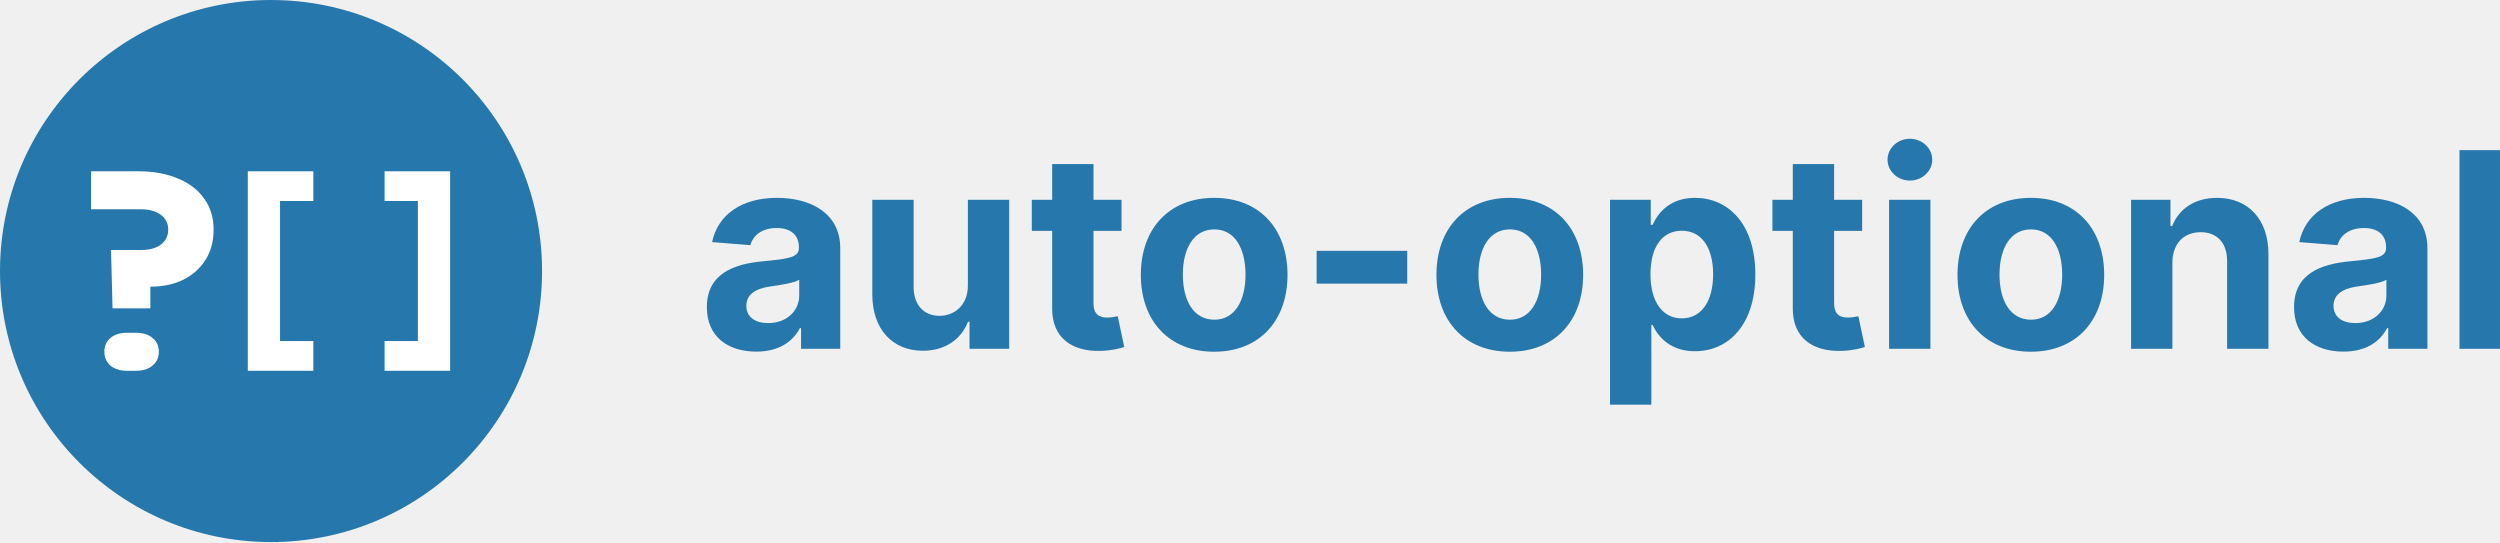
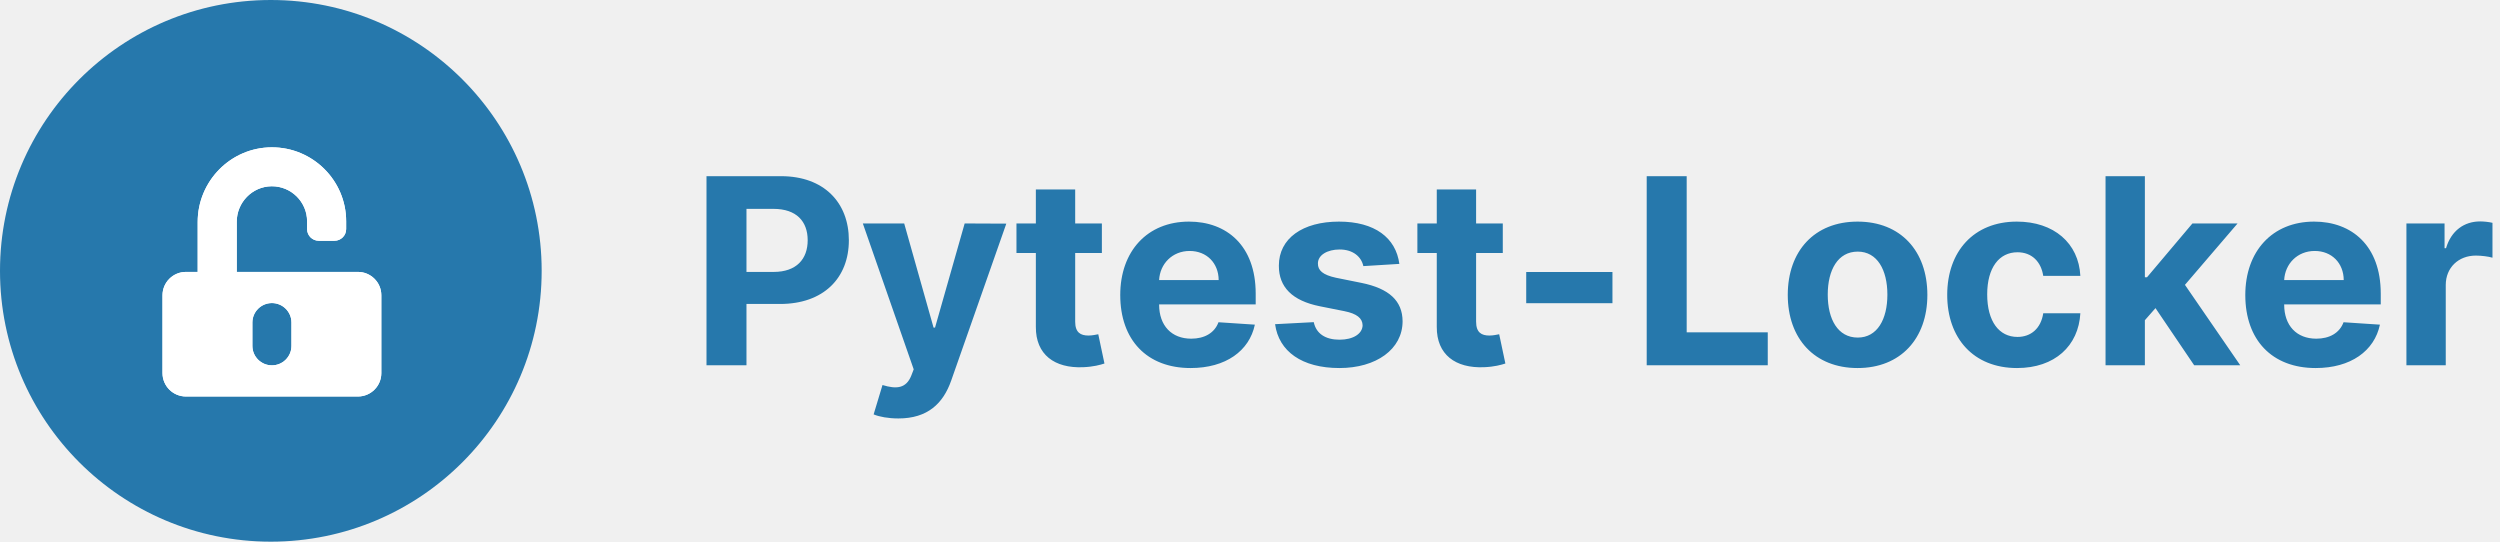
- <svg xmlns="http://www.w3.org/2000/svg" width="1153" height="250" viewBox="0 0 1153 250" fill="none">
-   <g clip-path="url(#clip0)">
-     <circle cx="125" cy="125" r="125" fill="#2678AC" />
-     <path d="M114.286 171V79H144.514V92.702H129.152V157.298H144.514V171H114.286Z" fill="white" />
-     <path d="M177.371 171V157.298H192.733V92.702H177.371V79H207.6V171H177.371Z" fill="white" />
-     <path d="M51.907 142.211L51.21 115.299H65.164C68.978 115.299 72.001 114.465 74.234 112.796C76.467 111.044 77.583 108.749 77.583 105.912C77.583 102.991 76.42 100.696 74.094 99.027C71.862 97.358 68.838 96.524 65.024 96.524H42V79H63.629C70.792 79 76.978 80.126 82.188 82.38C87.397 84.549 91.398 87.637 94.189 91.642C97.072 95.648 98.514 100.404 98.514 105.912C98.514 111.169 97.305 115.758 94.886 119.68C92.468 123.602 89.072 126.69 84.7 128.943C80.327 131.112 75.211 132.197 69.35 132.197V142.211H51.907ZM58.605 171C55.443 171 52.884 170.207 50.931 168.622C49.07 166.953 48.14 164.825 48.14 162.238C48.14 159.568 49.07 157.44 50.931 155.854C52.884 154.269 55.443 153.476 58.605 153.476H62.792C65.955 153.476 68.466 154.269 70.327 155.854C72.281 157.44 73.257 159.568 73.257 162.238C73.257 164.908 72.281 167.036 70.327 168.622C68.466 170.207 65.908 171 62.652 171H58.605Z" fill="white" />
-     <path d="M348.82 162.169C358.977 162.169 365.554 157.739 368.91 151.341H369.447V160.871H387.523V114.516C387.523 98.14 373.653 91.249 358.35 91.249C341.884 91.249 331.056 99.124 328.416 111.653L346.045 113.085C347.343 108.521 351.415 105.165 358.261 105.165C364.749 105.165 368.462 108.431 368.462 114.069V114.337C368.462 118.767 363.764 119.349 351.817 120.512C338.215 121.765 326 126.329 326 141.676C326 155.278 335.71 162.169 348.82 162.169ZM354.278 149.014C348.417 149.014 344.211 146.285 344.211 141.05C344.211 135.68 348.641 133.04 355.352 132.101C359.513 131.519 366.315 130.535 368.597 129.013V136.307C368.597 143.511 362.646 149.014 354.278 149.014Z" fill="#2678AC" />
-     <path d="M446.385 131.609C446.429 140.826 440.12 145.658 433.275 145.658C426.071 145.658 421.417 140.602 421.373 132.504V92.144H402.311V135.904C402.356 151.967 411.752 161.766 425.578 161.766C435.914 161.766 443.342 156.442 446.429 148.388H447.145V160.871H465.446V92.144H446.385V131.609Z" fill="#2678AC" />
-     <path d="M517.248 92.144H504.317V75.678H485.256V92.144H475.86V106.462H485.256V142.258C485.167 155.726 494.339 162.393 508.165 161.811C513.087 161.632 516.577 160.648 518.501 160.021L515.503 145.837C514.564 146.016 512.55 146.464 510.76 146.464C506.957 146.464 504.317 145.032 504.317 139.752V106.462H517.248V92.144Z" fill="#2678AC" />
-     <path d="M559.979 162.214C580.83 162.214 593.806 147.94 593.806 126.776C593.806 105.478 580.83 91.249 559.979 91.249C539.128 91.249 526.153 105.478 526.153 126.776C526.153 147.94 539.128 162.214 559.979 162.214ZM560.069 147.448C550.449 147.448 545.527 138.634 545.527 126.642C545.527 114.651 550.449 105.791 560.069 105.791C569.51 105.791 574.432 114.651 574.432 126.642C574.432 138.634 569.51 147.448 560.069 147.448Z" fill="#2678AC" />
-     <path d="M649.02 115.68H607.229V130.803H649.02V115.68Z" fill="#2678AC" />
-     <path d="M696.315 162.214C717.166 162.214 730.142 147.94 730.142 126.776C730.142 105.478 717.166 91.249 696.315 91.249C675.464 91.249 662.488 105.478 662.488 126.776C662.488 147.94 675.464 162.214 696.315 162.214ZM696.405 147.448C686.785 147.448 681.863 138.634 681.863 126.642C681.863 114.651 686.785 105.791 696.405 105.791C705.846 105.791 710.768 114.651 710.768 126.642C710.768 138.634 705.846 147.448 696.405 147.448Z" fill="#2678AC" />
-     <path d="M742.536 186.644H761.597V149.864H762.179C764.819 155.592 770.591 161.99 781.687 161.99C797.348 161.99 809.563 149.596 809.563 126.597C809.563 102.972 796.811 91.249 781.732 91.249C770.233 91.249 764.729 98.095 762.179 103.688H761.329V92.144H742.536V186.644ZM761.194 126.508C761.194 114.248 766.385 106.418 775.647 106.418C785.088 106.418 790.099 114.606 790.099 126.508C790.099 138.499 784.998 146.822 775.647 146.822C766.474 146.822 761.194 138.768 761.194 126.508Z" fill="#2678AC" />
-     <path d="M858.827 92.144H845.895V75.678H826.834V92.144H817.438V106.462H826.834V142.258C826.745 155.726 835.917 162.393 849.743 161.811C854.665 161.632 858.155 160.648 860.079 160.021L857.081 145.837C856.142 146.016 854.128 146.464 852.339 146.464C848.535 146.464 845.895 145.032 845.895 139.752V106.462H858.827V92.144Z" fill="#2678AC" />
-     <path d="M871.243 160.871H890.304V92.144H871.243V160.871ZM880.818 83.285C886.501 83.285 891.154 78.945 891.154 73.62C891.154 68.34 886.501 64 880.818 64C875.181 64 870.527 68.34 870.527 73.62C870.527 78.945 875.181 83.285 880.818 83.285Z" fill="#2678AC" />
-     <path d="M936.626 162.214C957.477 162.214 970.452 147.94 970.452 126.776C970.452 105.478 957.477 91.249 936.626 91.249C915.775 91.249 902.799 105.478 902.799 126.776C902.799 147.94 915.775 162.214 936.626 162.214ZM936.715 147.448C927.095 147.448 922.173 138.634 922.173 126.642C922.173 114.651 927.095 105.791 936.715 105.791C946.156 105.791 951.078 114.651 951.078 126.642C951.078 138.634 946.156 147.448 936.715 147.448Z" fill="#2678AC" />
-     <path d="M1001.91 121.138C1001.95 112.279 1007.23 107.089 1014.93 107.089C1022.58 107.089 1027.19 112.1 1027.14 120.512V160.871H1046.2V117.112C1046.2 101.093 1036.81 91.249 1022.49 91.249C1012.29 91.249 1004.91 96.261 1001.82 104.27H1001.01V92.144H982.847V160.871H1001.91V121.138Z" fill="#2678AC" />
-     <path d="M1080.83 162.169C1090.98 162.169 1097.56 157.739 1100.92 151.341H1101.45V160.871H1119.53V114.516C1119.53 98.14 1105.66 91.249 1090.36 91.249C1073.89 91.249 1063.06 99.124 1060.42 111.653L1078.05 113.085C1079.35 108.521 1083.42 105.165 1090.27 105.165C1096.75 105.165 1100.47 108.431 1100.47 114.069V114.337C1100.47 118.767 1095.77 119.349 1083.82 120.512C1070.22 121.765 1058.01 126.329 1058.01 141.676C1058.01 155.278 1067.72 162.169 1080.83 162.169ZM1086.28 149.014C1080.42 149.014 1076.22 146.285 1076.22 141.05C1076.22 135.68 1080.65 133.04 1087.36 132.101C1091.52 131.519 1098.32 130.535 1100.6 129.013V136.307C1100.6 143.511 1094.65 149.014 1086.28 149.014Z" fill="#2678AC" />
-     <path d="M1153.38 69.235H1134.32V160.871H1153.38V69.235Z" fill="#2678AC" />
+ <svg xmlns="http://www.w3.org/2000/svg" width="960" height="208" viewBox="0 0 960 208" fill="none">
+   <path d="M271.293 140.264H286.645V116.722H299.55C316.249 116.722 325.964 106.759 325.964 92.259C325.964 77.829 316.427 67.653 299.94 67.653H271.293V140.264ZM286.645 104.419V80.204H296.998C305.861 80.204 310.151 85.026 310.151 92.259C310.151 99.456 305.861 104.419 297.069 104.419H286.645ZM344.977 160.686C356.216 160.686 362.172 154.942 365.257 146.149L386.423 85.877L370.433 85.806L359.052 125.799H358.485L347.21 85.806H331.327L350.862 141.824L349.976 144.129C347.99 149.234 344.197 149.482 338.878 147.851L335.475 159.126C337.637 160.048 341.147 160.686 344.977 160.686ZM423.118 85.806H412.872V72.758H397.768V85.806H390.323V97.151H397.768V125.515C397.697 136.187 404.966 141.469 415.921 141.009C419.821 140.867 422.587 140.087 424.111 139.59L421.736 128.351C420.991 128.493 419.396 128.848 417.977 128.848C414.964 128.848 412.872 127.713 412.872 123.529V97.151H423.118V85.806ZM457.19 141.328C470.663 141.328 479.739 134.769 481.867 124.664L467.897 123.742C466.373 127.89 462.473 130.053 457.438 130.053C449.887 130.053 445.1 125.054 445.1 116.935V116.899H482.186V112.751C482.186 94.244 470.982 85.097 456.587 85.097C440.562 85.097 430.174 96.478 430.174 113.283C430.174 130.549 440.42 141.328 457.19 141.328ZM445.1 107.539C445.419 101.335 450.135 96.371 456.836 96.371C463.395 96.371 467.933 101.051 467.968 107.539H445.1ZM537.353 101.335C536.006 91.301 527.922 85.097 514.166 85.097C500.232 85.097 491.049 91.549 491.085 102.044C491.049 110.199 496.19 115.481 506.827 117.609L516.257 119.488C521.008 120.445 523.171 122.182 523.242 124.912C523.171 128.139 519.661 130.443 514.378 130.443C508.989 130.443 505.408 128.139 504.487 123.707L489.631 124.487C491.049 134.91 499.913 141.328 514.343 141.328C528.454 141.328 538.558 134.13 538.594 123.388C538.558 115.517 533.417 110.801 522.852 108.639L512.996 106.653C507.926 105.554 506.047 103.817 506.082 101.193C506.047 97.931 509.734 95.804 514.414 95.804C519.661 95.804 522.781 98.676 523.526 102.186L537.353 101.335ZM577.071 85.806H566.824V72.758H551.721V85.806H544.275V97.151H551.721V125.515C551.65 136.187 558.918 141.469 569.874 141.009C573.774 140.867 576.539 140.087 578.064 139.59L575.688 128.351C574.944 128.493 573.348 128.848 571.93 128.848C568.916 128.848 566.824 127.713 566.824 123.529V97.151H577.071V85.806ZM619.182 104.455H586.067V116.439H619.182V104.455ZM632.336 140.264H678.817V127.607H647.687V67.653H632.336V140.264ZM713.305 141.328C729.827 141.328 740.109 130.018 740.109 113.248C740.109 96.371 729.827 85.097 713.305 85.097C696.783 85.097 686.501 96.371 686.501 113.248C686.501 130.018 696.783 141.328 713.305 141.328ZM713.376 129.628C705.753 129.628 701.853 122.643 701.853 113.141C701.853 103.639 705.753 96.62 713.376 96.62C720.857 96.62 724.757 103.639 724.757 113.141C724.757 122.643 720.857 129.628 713.376 129.628ZM774.535 141.328C789.036 141.328 798.148 132.819 798.857 120.303H784.604C783.718 126.118 779.889 129.379 774.712 129.379C767.657 129.379 763.083 123.459 763.083 113.035C763.083 102.753 767.692 96.868 774.712 96.868C780.243 96.868 783.789 100.519 784.604 105.944H798.857C798.219 93.358 788.681 85.097 774.464 85.097C757.942 85.097 747.731 96.549 747.731 113.248C747.731 129.805 757.765 141.328 774.535 141.328ZM808.527 140.264H823.631V122.962L827.708 118.318L842.563 140.264H860.255L839.018 109.383L859.227 85.806H841.89L824.446 106.476H823.631V67.653H808.527V140.264ZM889.213 141.328C902.685 141.328 911.762 134.769 913.889 124.664L899.92 123.742C898.395 127.89 894.495 130.053 889.461 130.053C881.909 130.053 877.123 125.054 877.123 116.935V116.899H914.208V112.751C914.208 94.244 903.005 85.097 888.61 85.097C872.585 85.097 862.196 96.478 862.196 113.283C862.196 130.549 872.443 141.328 889.213 141.328ZM877.123 107.539C877.442 101.335 882.157 96.371 888.858 96.371C895.417 96.371 899.955 101.051 899.991 107.539H877.123ZM924.065 140.264H939.168V109.454C939.168 102.753 944.061 98.144 950.726 98.144C952.818 98.144 955.69 98.499 957.108 98.96V85.558C955.761 85.239 953.882 85.026 952.357 85.026C946.259 85.026 941.26 88.571 939.275 95.308H938.707V85.806H924.065V140.264Z" fill="#2678AC" />
+   <g clip-path="url(#clip0_301:5)">
+     <circle cx="104" cy="104" r="104" fill="#2678AC" />
+     <g clip-path="url(#clip1_301:5)">
+       <path d="M137.429 104.415H90.911V85.148C90.911 77.748 96.857 71.6 104.285 71.525C111.788 71.45 117.921 77.524 117.921 84.98V87.97C117.921 90.456 119.928 92.455 122.423 92.455H128.425C130.92 92.455 132.927 90.456 132.927 87.97V84.98C132.927 69.283 120.078 56.519 104.322 56.575C88.566 56.631 75.905 69.563 75.905 85.26V104.415H71.403C66.433 104.415 62.4 108.433 62.4 113.385V143.285C62.4 148.237 66.433 152.255 71.403 152.255H137.429C142.399 152.255 146.432 148.237 146.432 143.285V113.385C146.432 108.433 142.399 104.415 137.429 104.415ZM111.919 132.82C111.919 136.95 108.561 140.295 104.416 140.295C100.271 140.295 96.913 136.95 96.913 132.82V123.85C96.913 119.72 100.271 116.375 104.416 116.375C108.561 116.375 111.919 119.72 111.919 123.85V132.82Z" fill="white" />
+     </g>
+     <g clip-path="url(#clip2_301:5)">
+       <path d="M137.429 104.415H90.911V85.148C90.911 77.748 96.857 71.6 104.285 71.525C111.788 71.45 117.921 77.524 117.921 84.98V87.97C117.921 90.456 119.928 92.455 122.423 92.455H128.425C130.92 92.455 132.927 90.456 132.927 87.97V84.98C132.927 69.283 120.078 56.519 104.322 56.575C88.566 56.631 75.905 69.563 75.905 85.26V104.415H71.403C66.433 104.415 62.4 108.433 62.4 113.385V143.285C62.4 148.237 66.433 152.255 71.403 152.255H137.429C142.399 152.255 146.432 148.237 146.432 143.285V113.385C146.432 108.433 142.399 104.415 137.429 104.415ZM111.919 132.82C111.919 136.95 108.561 140.295 104.416 140.295C100.271 140.295 96.913 136.95 96.913 132.82V123.85C96.913 119.72 100.271 116.375 104.416 116.375C108.561 116.375 111.919 119.72 111.919 123.85V132.82Z" fill="white" />
+     </g>
  </g>
  <defs>
-     <clipPath id="clip0">
-       <rect width="1153" height="250" fill="white" />
+     <clipPath id="clip0_301:5">
+       <rect width="208" height="208" fill="white" />
+     </clipPath>
+     <clipPath id="clip1_301:5">
+       <rect width="84.032" height="95.68" fill="white" transform="translate(62.4 56.576)" />
+     </clipPath>
+     <clipPath id="clip2_301:5">
+       <rect width="84.032" height="95.68" fill="white" transform="translate(62.4 56.576)" />
    </clipPath>
  </defs>
</svg>
